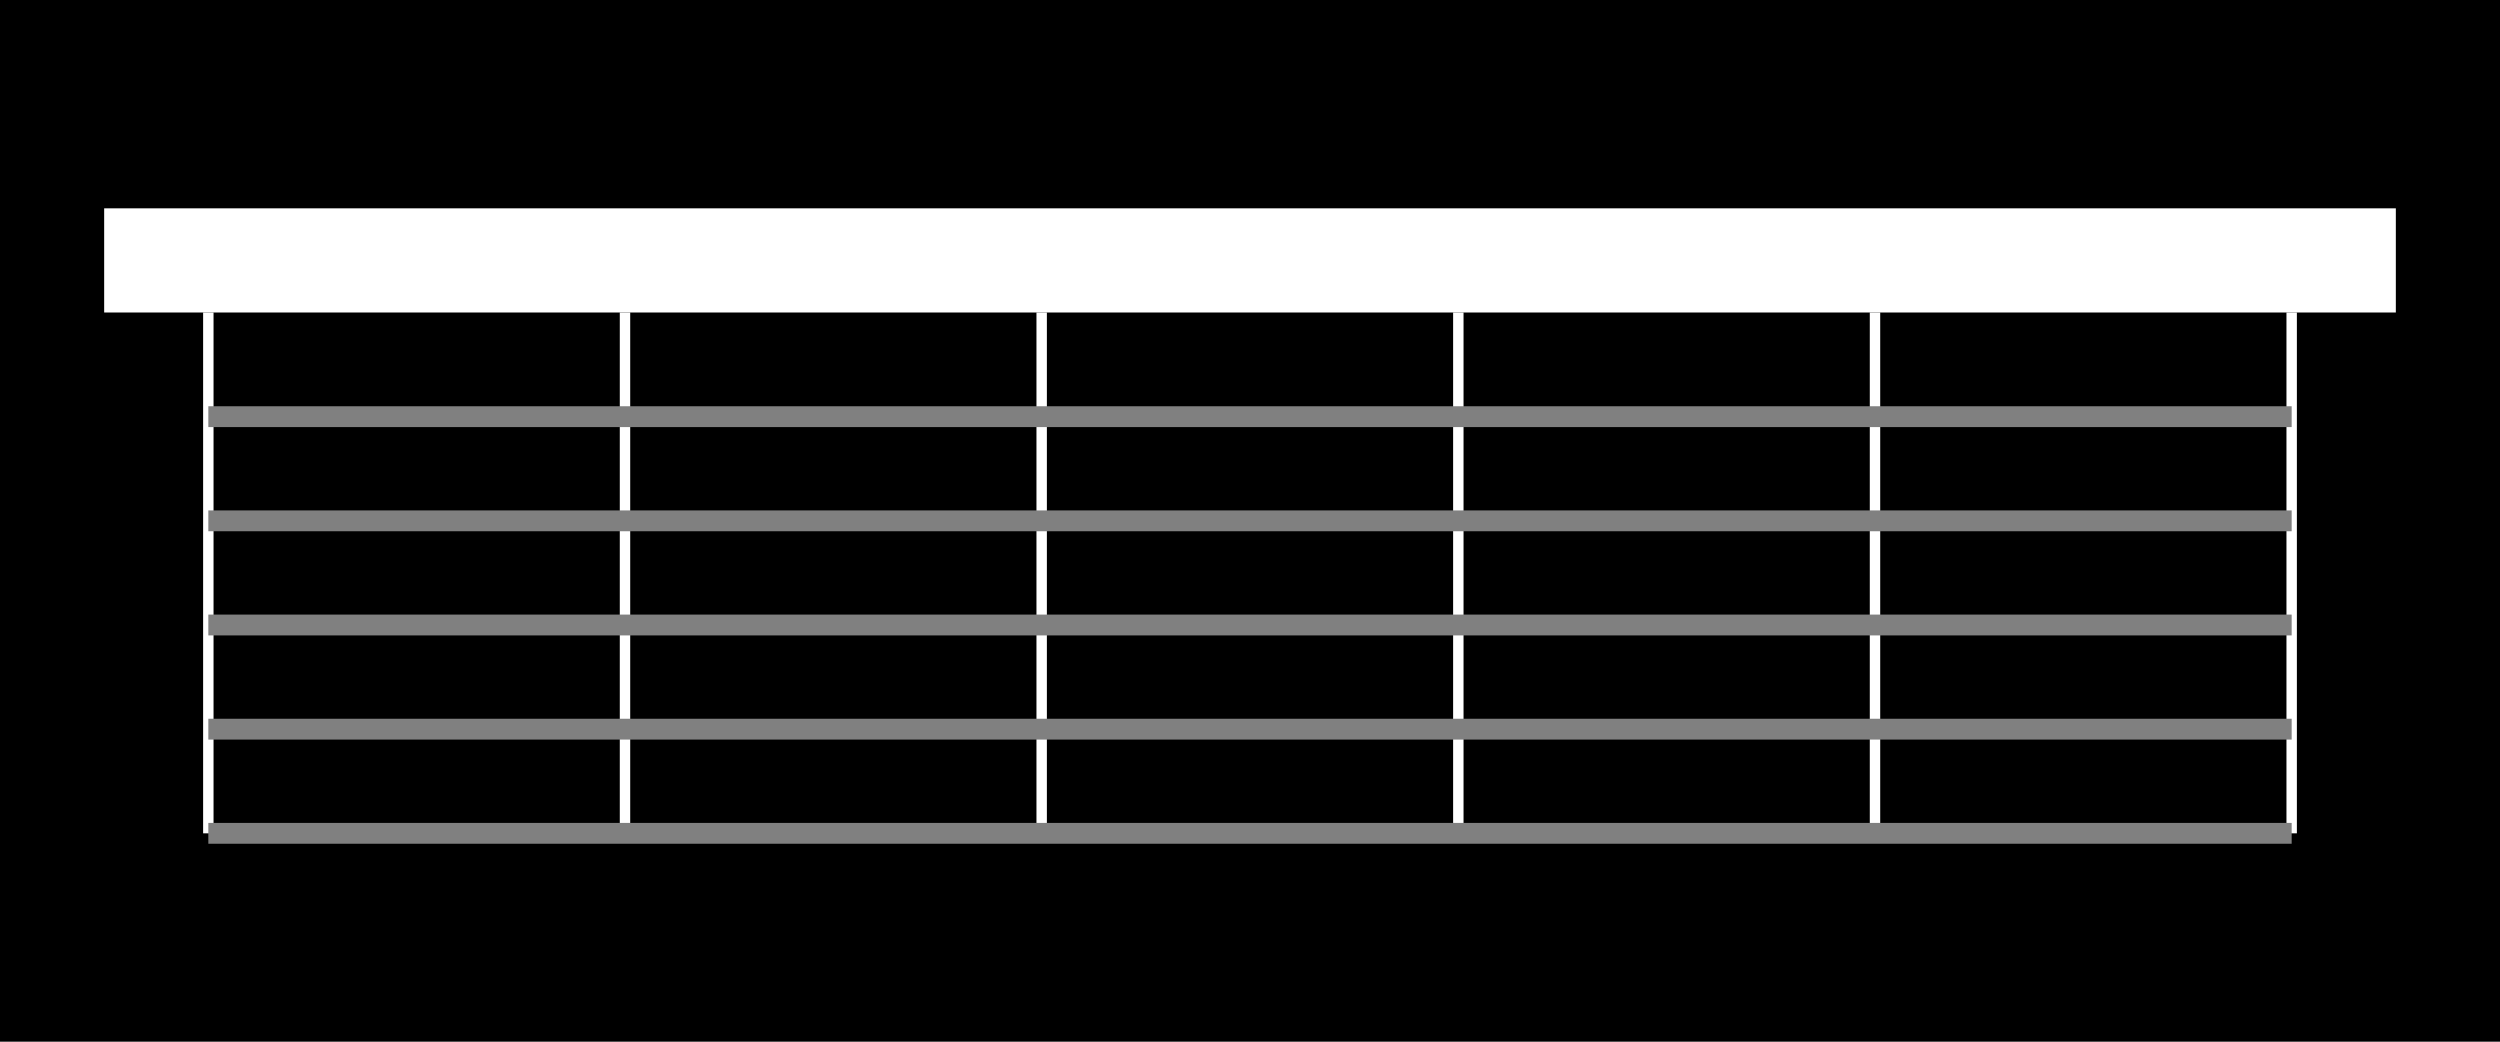
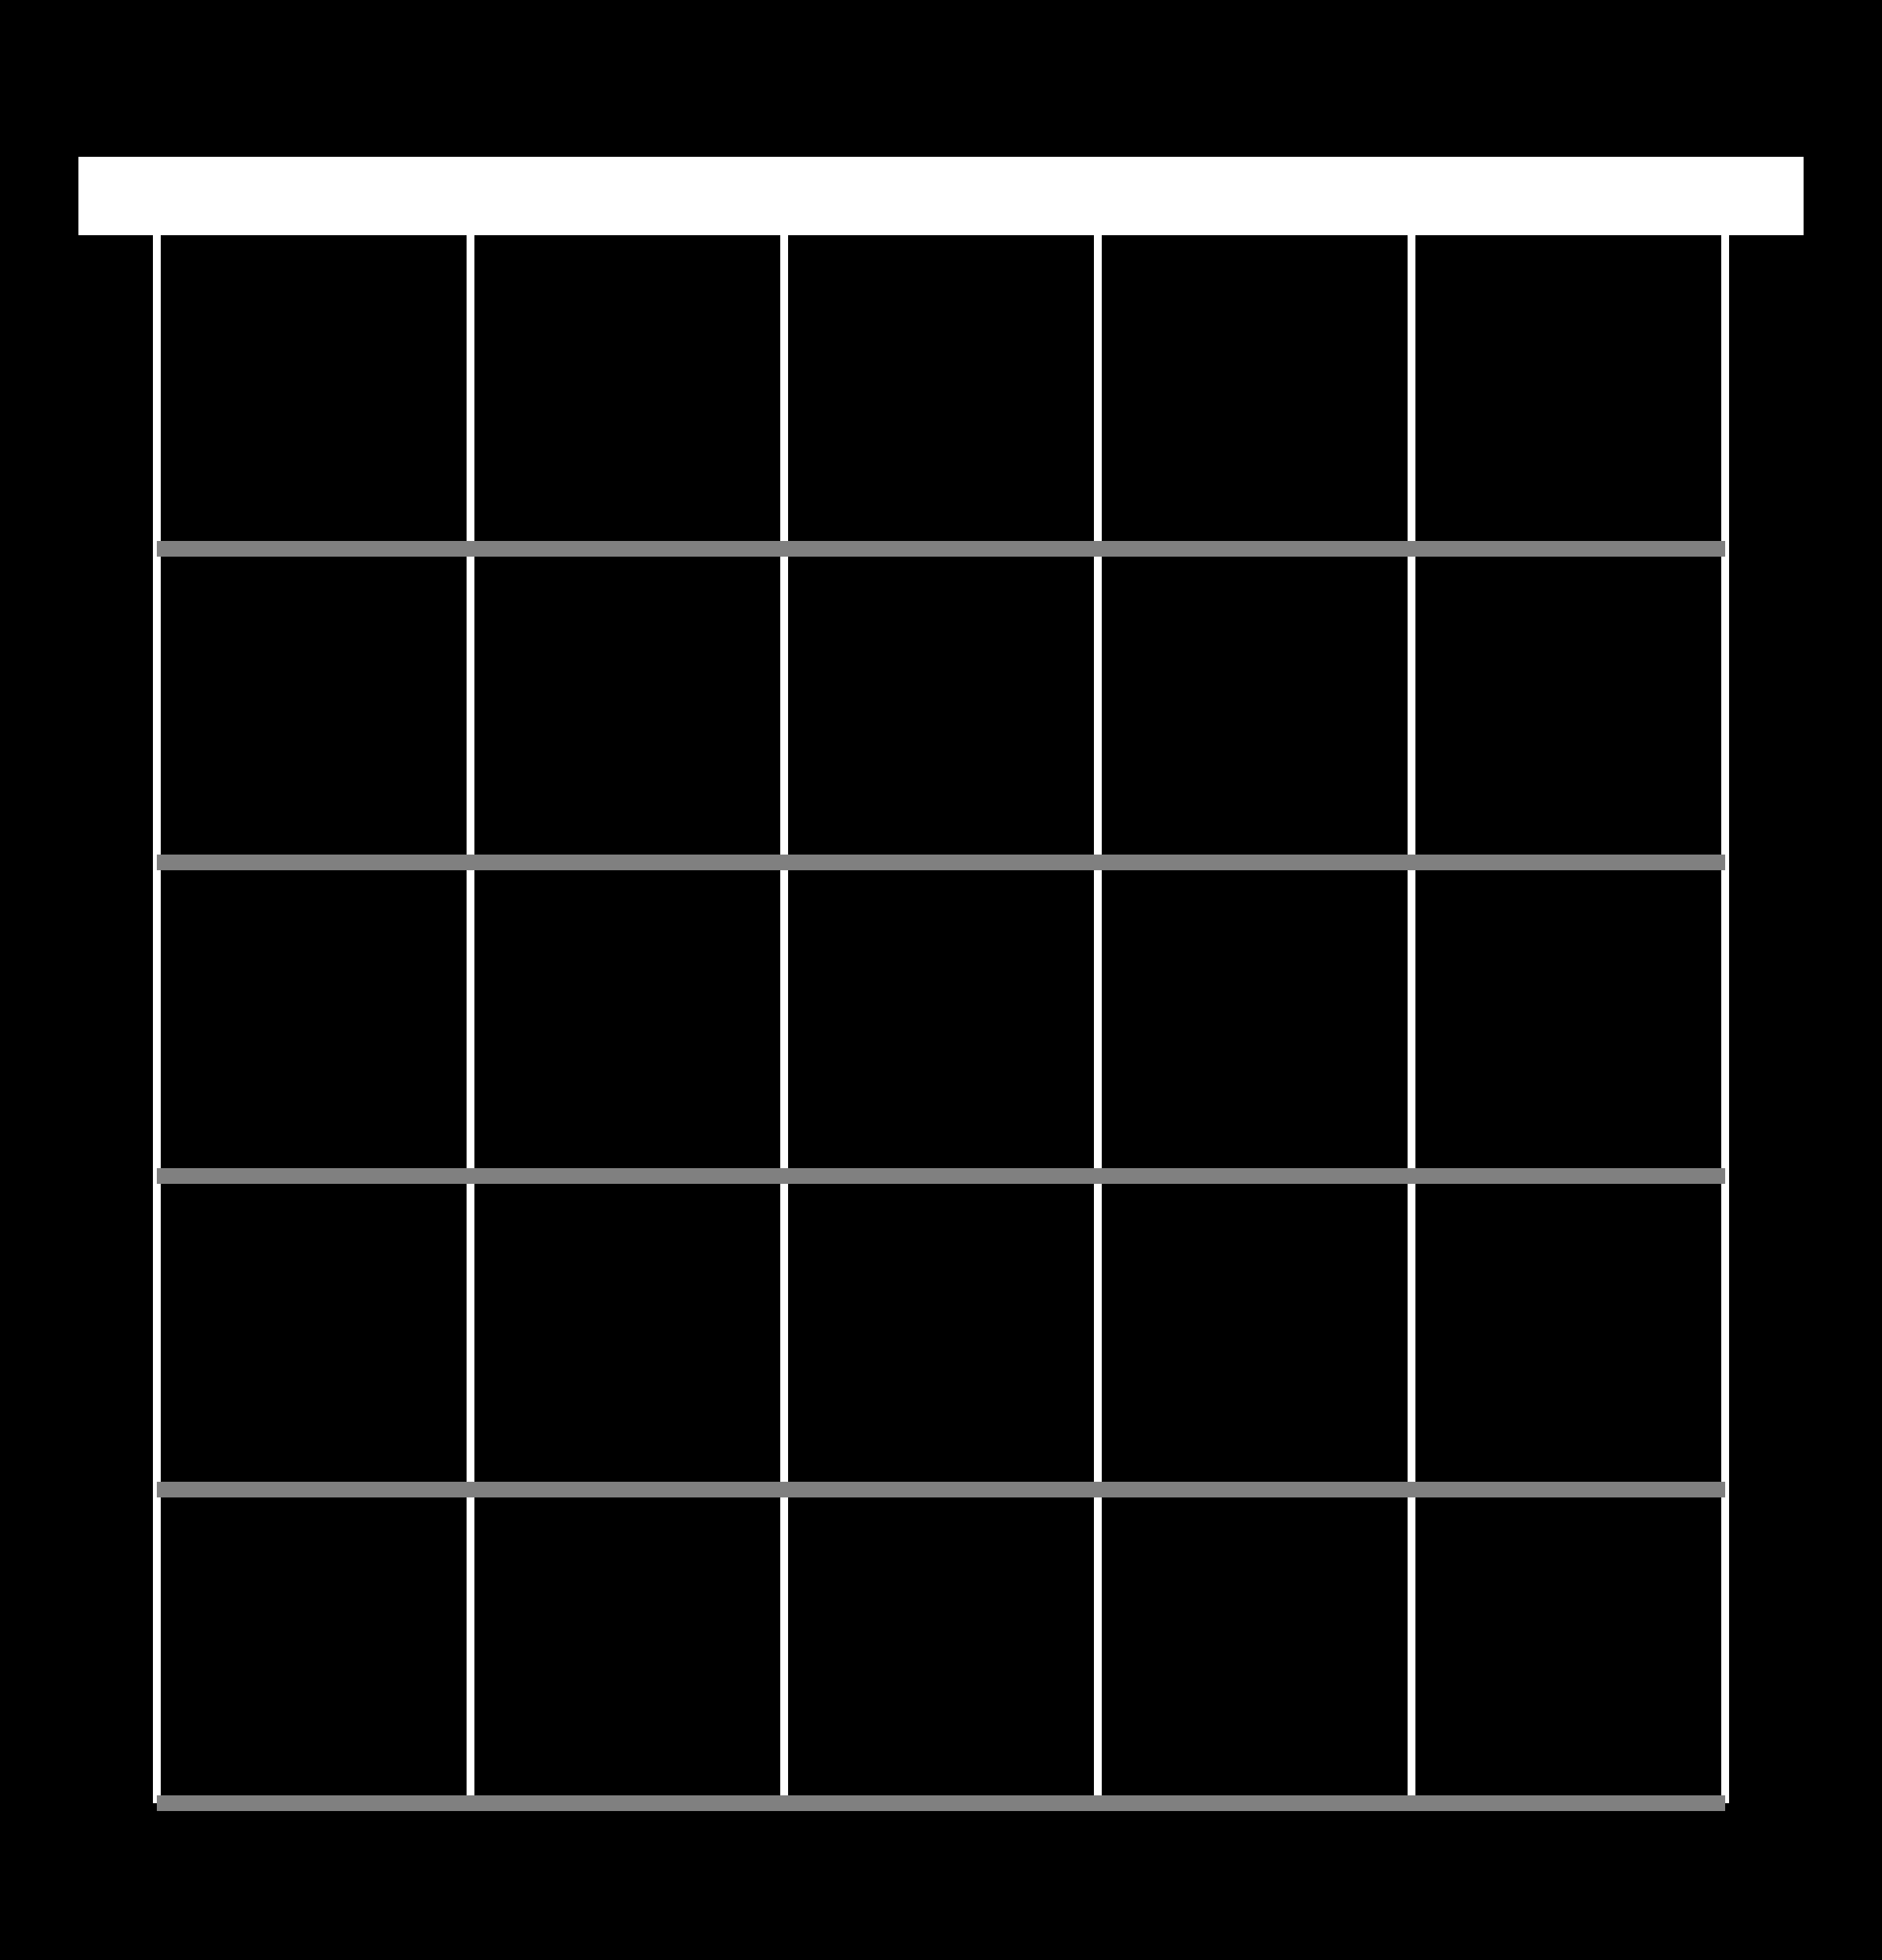
- <svg xmlns="http://www.w3.org/2000/svg" width="240" height="100" viewBox="0 0 240 100">
-   <rect x="0" y="0" width="240" height="100" fill="black" />
+ <svg xmlns="http://www.w3.org/2000/svg" width="240" height="250" viewBox="0 0 240 250">
+   <rect x="0" y="0" width="240" height="250" fill="black" />
  <rect x="10" y="20" width="220" height="10" fill="white" />
  <defs>
    <g id="string-set" stroke="white" stroke-width="1">
-       <line x1="20" y1="30" x2="20" y2="80" />
-       <line x1="60" y1="30" x2="60" y2="80" />
-       <line x1="100" y1="30" x2="100" y2="80" />
-       <line x1="140" y1="30" x2="140" y2="80" />
-       <line x1="180" y1="30" x2="180" y2="80" />
-       <line x1="220" y1="30" x2="220" y2="80" />
+       <line x1="20" y1="30" x2="20" y2="230" />
+       <line x1="60" y1="30" x2="60" y2="230" />
+       <line x1="100" y1="30" x2="100" y2="230" />
+       <line x1="140" y1="30" x2="140" y2="230" />
+       <line x1="180" y1="30" x2="180" y2="230" />
+       <line x1="220" y1="30" x2="220" y2="230" />
    </g>
    <g id="fret-set" stroke="grey" stroke-width="2">
-       <line x1="20" y1="40" x2="220" y2="40" />
-       <line x1="20" y1="50" x2="220" y2="50" />
-       <line x1="20" y1="60" x2="220" y2="60" />
      <line x1="20" y1="70" x2="220" y2="70" />
-       <line x1="20" y1="80" x2="220" y2="80" />
+       <line x1="20" y1="110" x2="220" y2="110" />
+       <line x1="20" y1="150" x2="220" y2="150" />
+       <line x1="20" y1="190" x2="220" y2="190" />
+       <line x1="20" y1="230" x2="220" y2="230" />
    </g>
  </defs>
  <use href="#string-set" />
  <use href="#fret-set" />
</svg>
